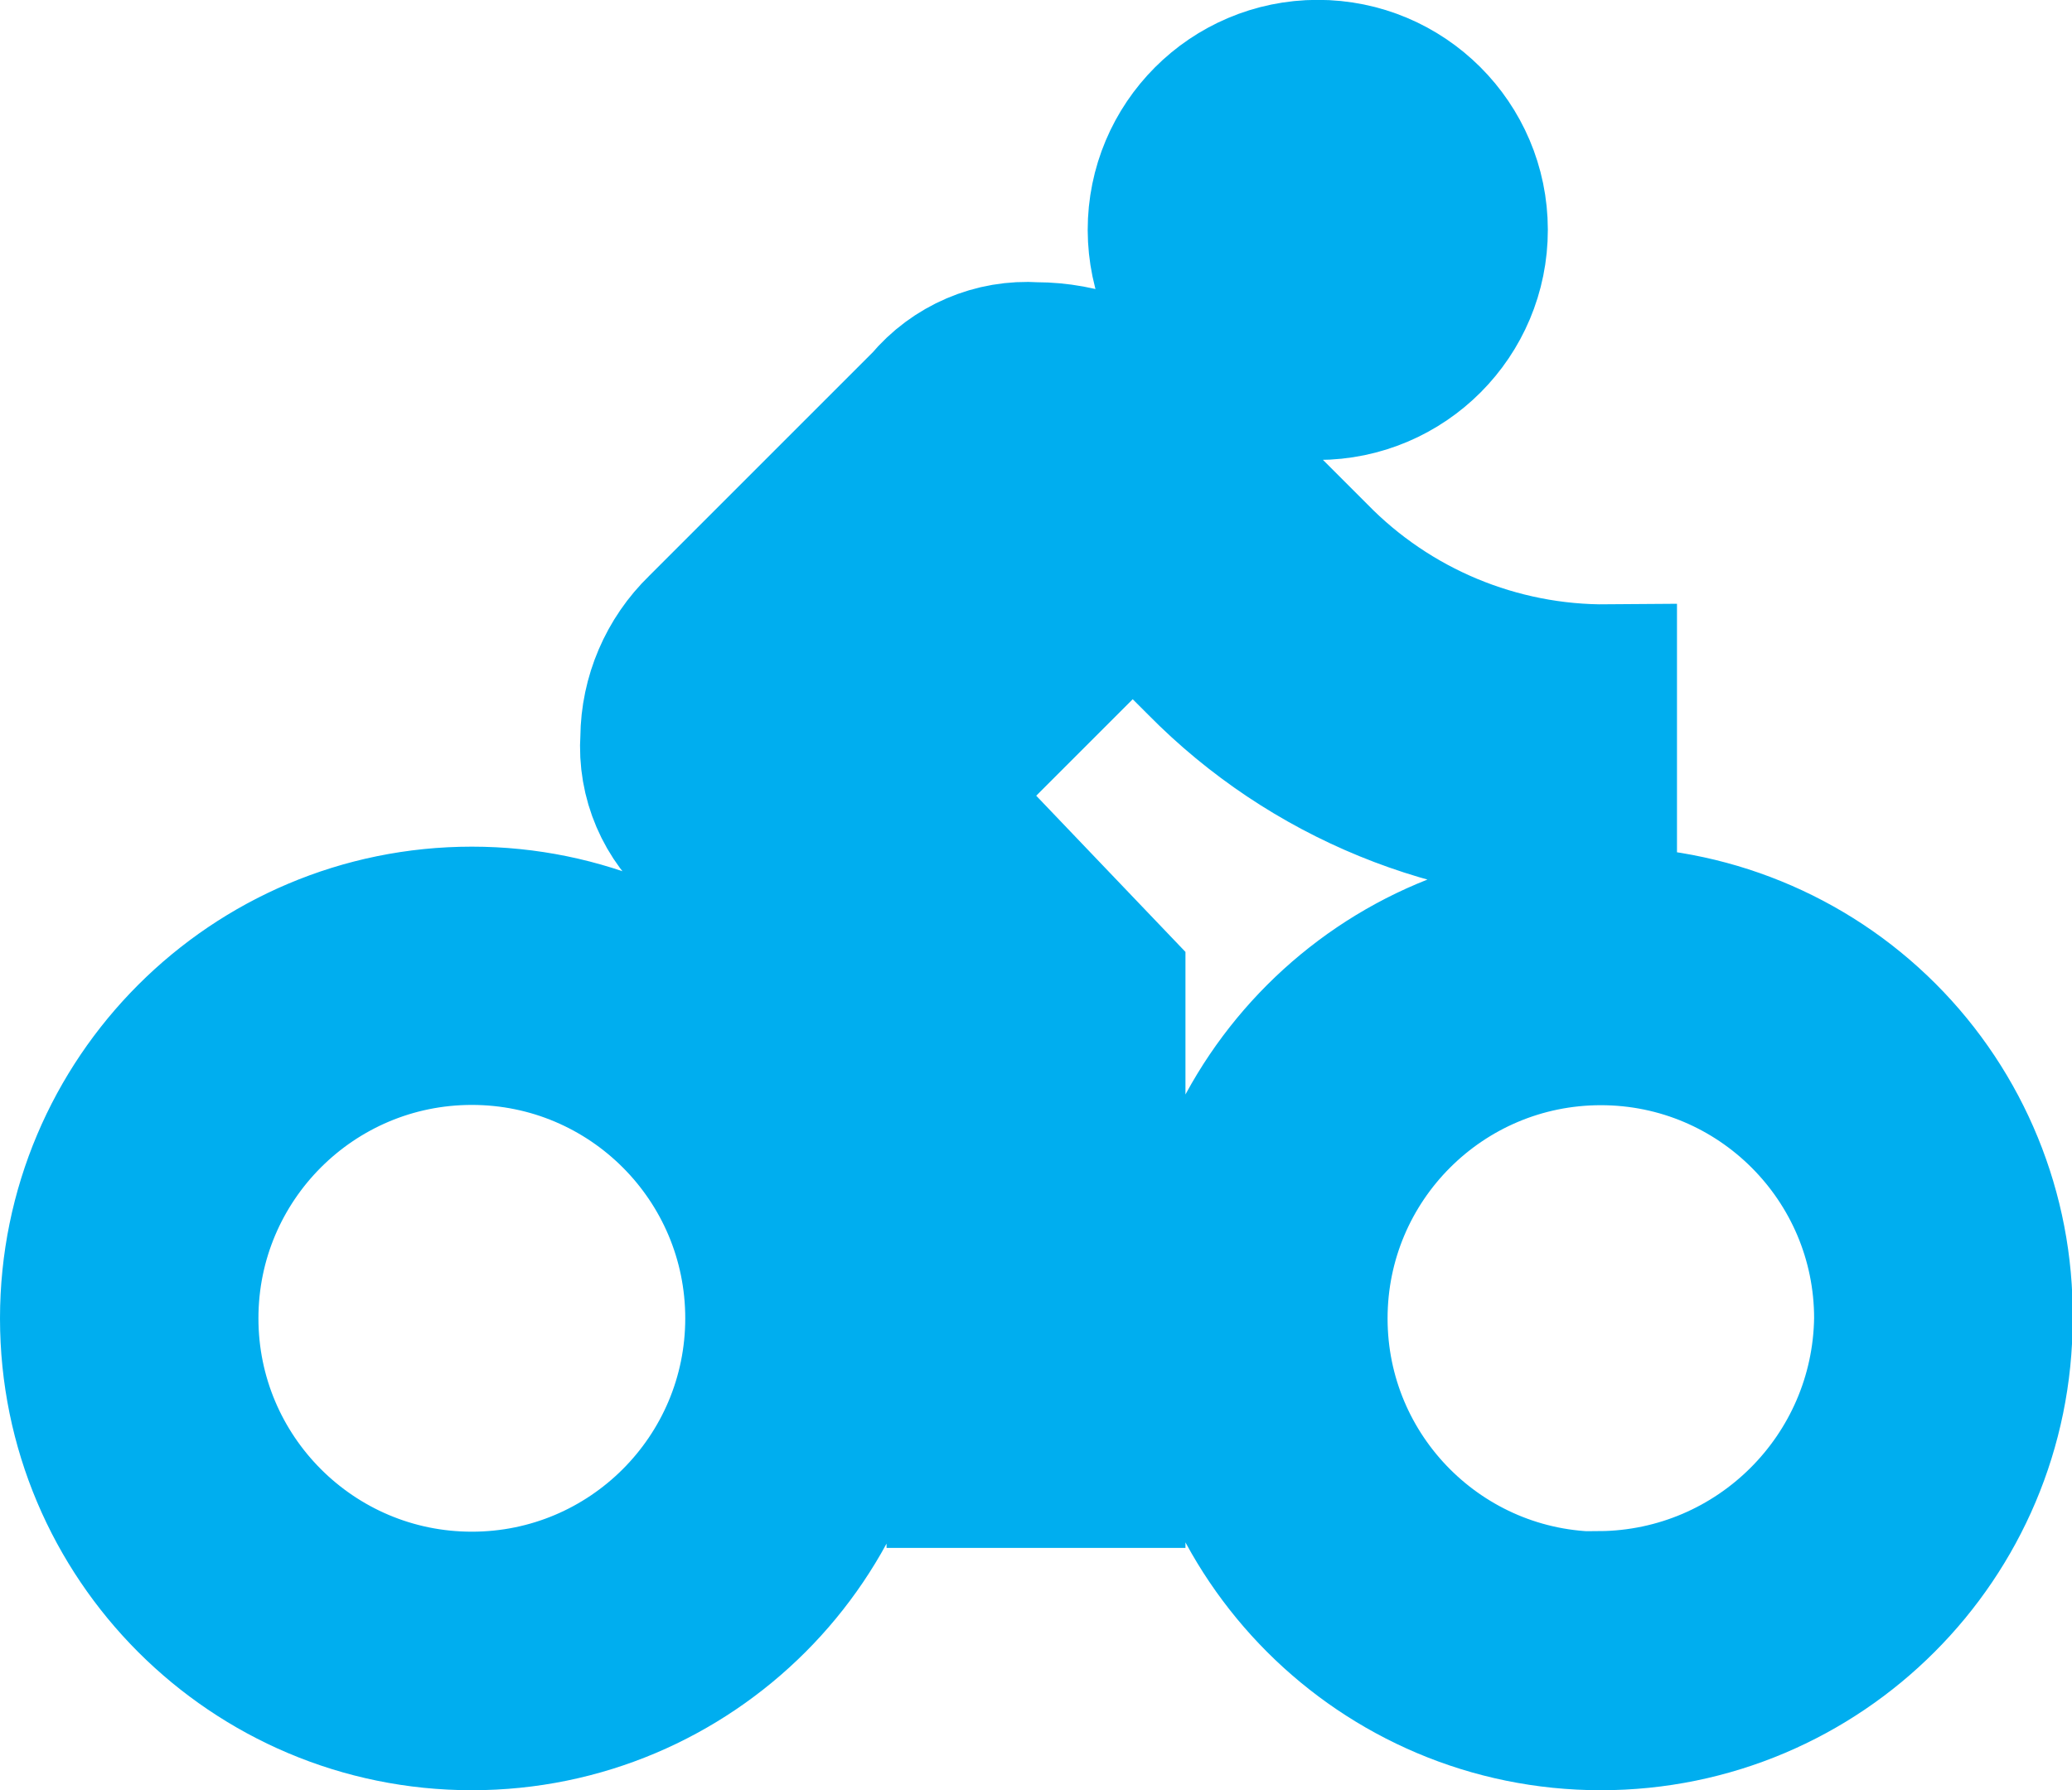
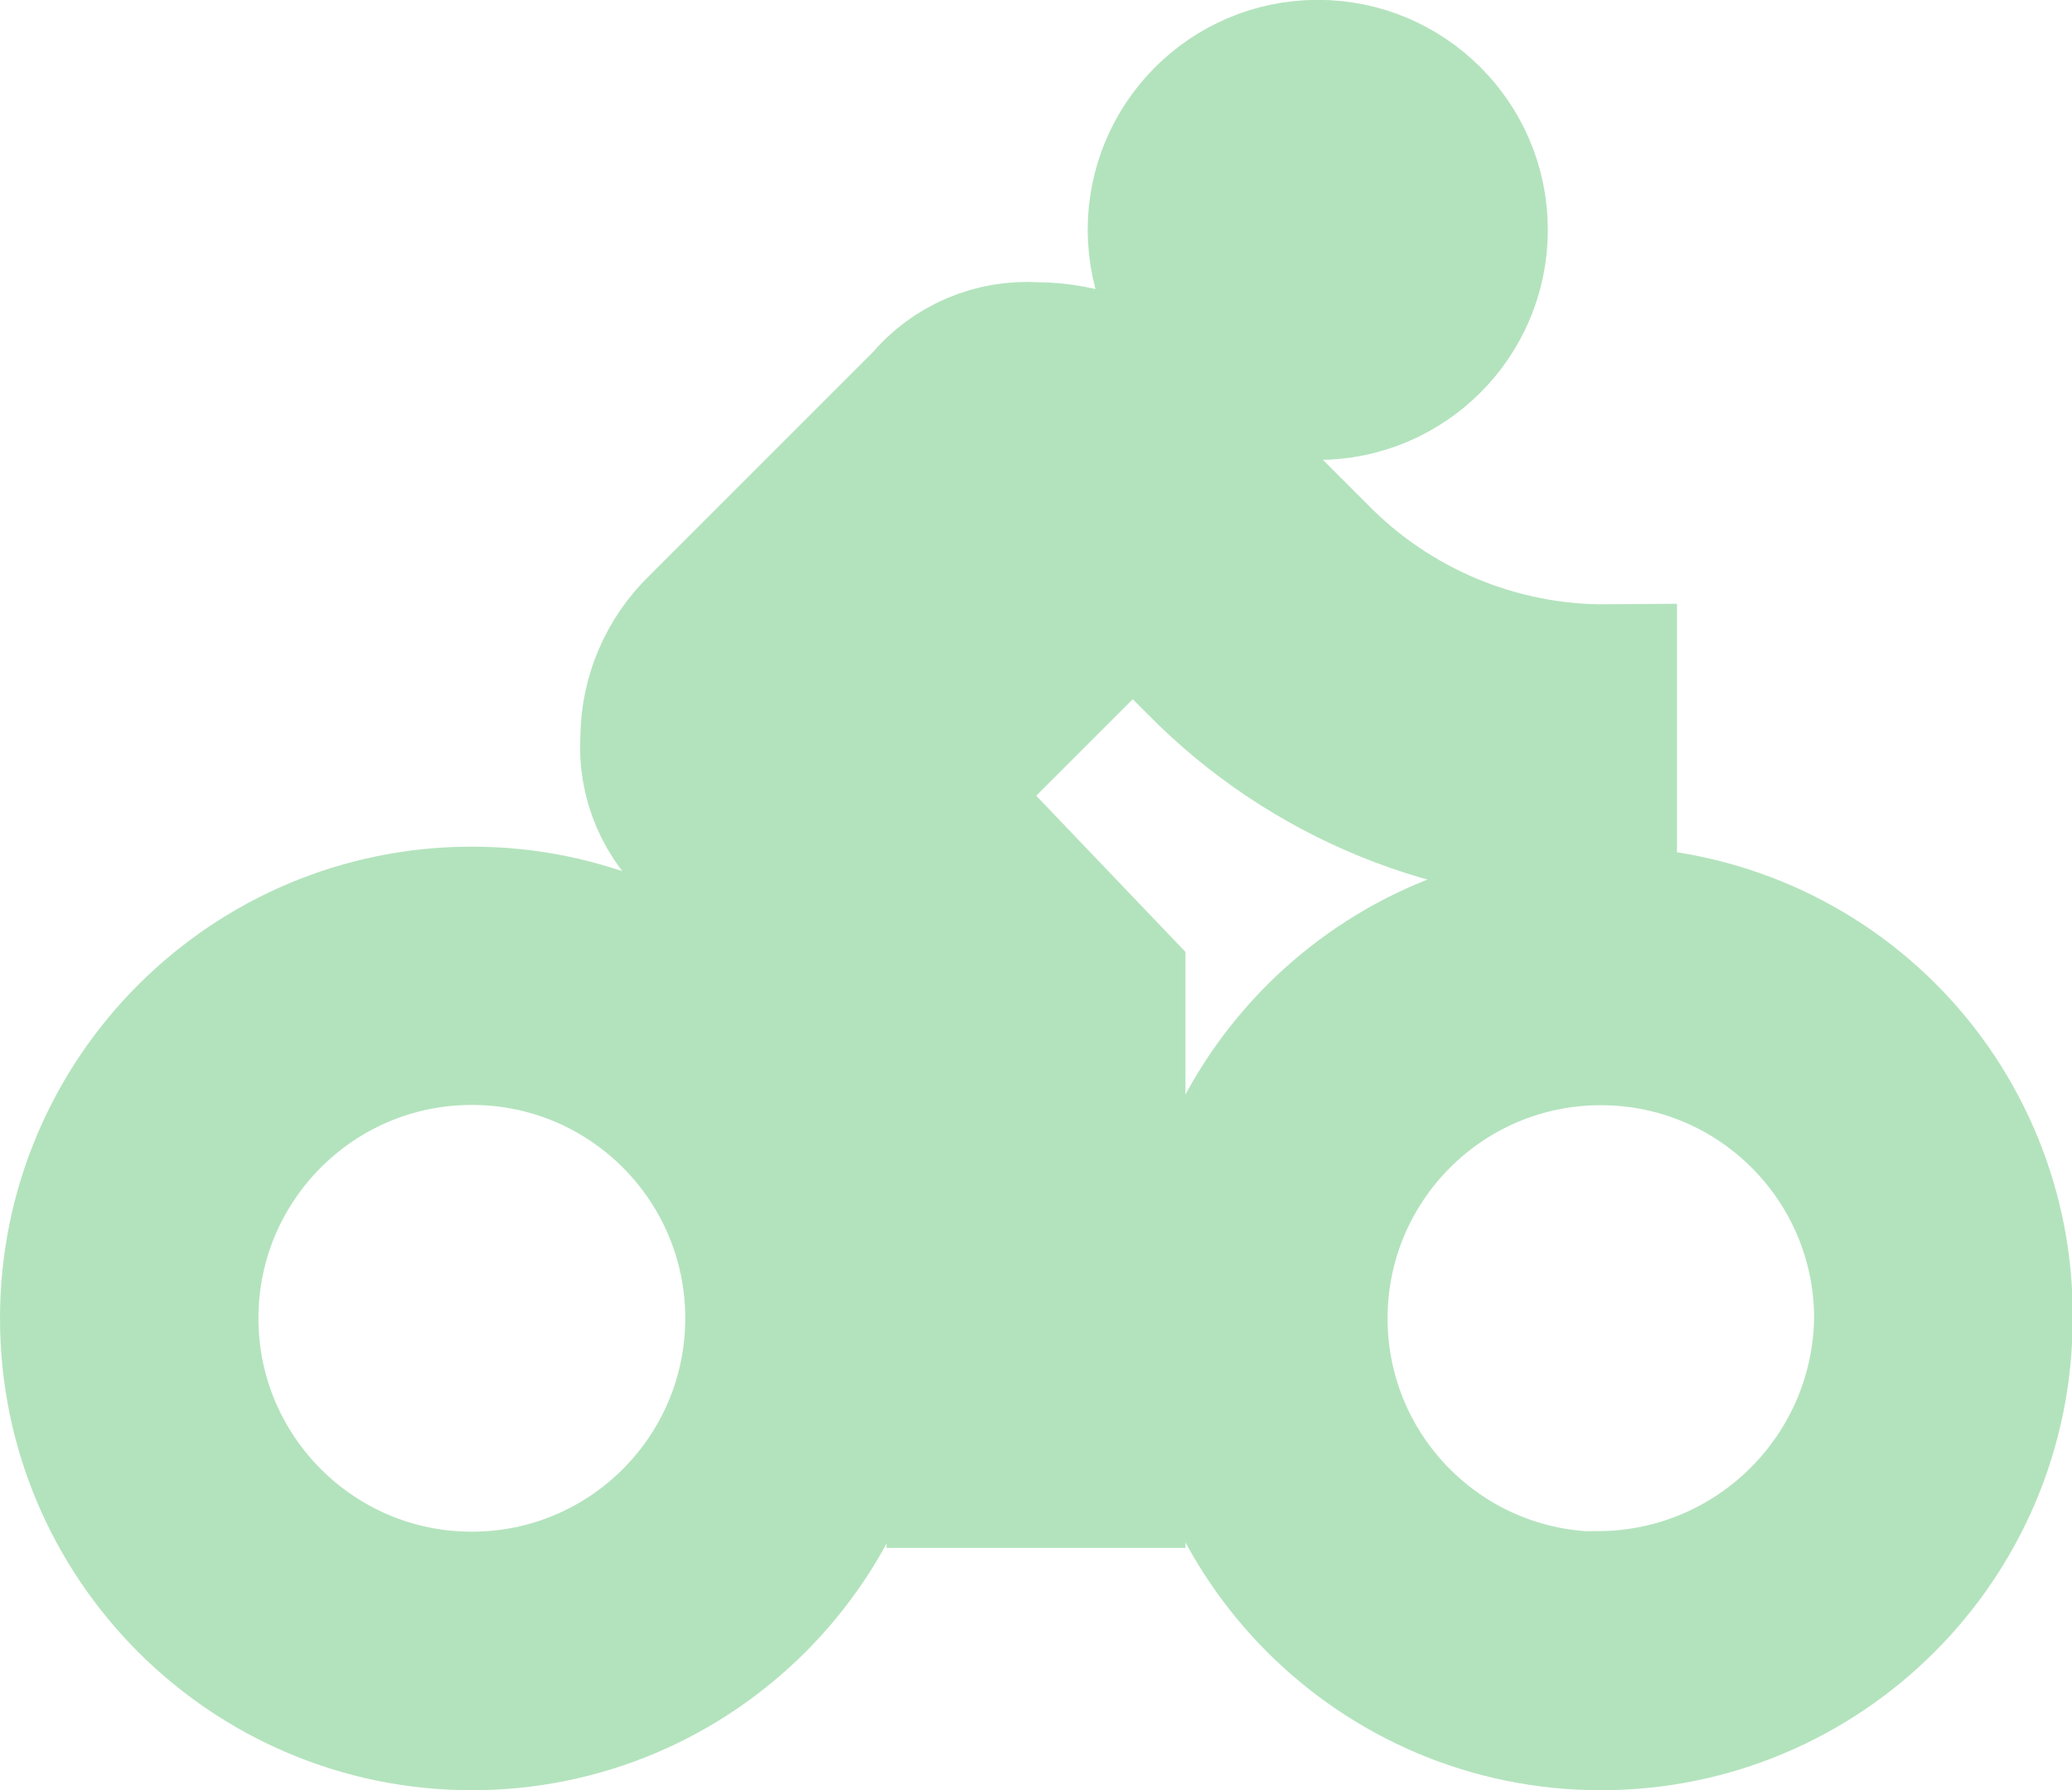
<svg xmlns="http://www.w3.org/2000/svg" width="15.049" height="13" viewBox="0 0 15.049 13">
  <defs>
-     <style>.a{fill:#00aeef;stroke:#00aeef;}</style>
+     <style>.a{fill:#b3e3bd;stroke:#b3e3bd;}</style>
  </defs>
  <g transform="translate(0.5 0.5)">
    <path class="a" d="M9.073,4.591A1.171,1.171,0,1,0,7.9,3.421,1.174,1.174,0,0,0,9.073,4.591ZM2.927,8.4a2.927,2.927,0,1,0,0,5.854,2.927,2.927,0,1,0,0-5.854Zm0,4.976a2.049,2.049,0,0,1,0-4.1,2.049,2.049,0,0,1,0,4.1Zm3.4-5.854,1.4-1.4.468.468A4.1,4.1,0,0,0,11.18,7.811V6.64a2.908,2.908,0,0,1-2.107-.878L7.961,4.65A1.435,1.435,0,0,0,7.024,4.3a.982.982,0,0,0-.82.351L4.566,6.289a1.156,1.156,0,0,0-.351.82.982.982,0,0,0,.351.82L6.439,9.567v2.927H7.61V8.865Zm4.8.878a2.927,2.927,0,1,0,2.927,2.927A2.9,2.9,0,0,0,11.122,8.4Zm0,4.976a2.049,2.049,0,1,1,2.049-2.049A2.074,2.074,0,0,1,11.122,13.372Z" transform="translate(0 -2.25)" />
  </g>
</svg>
